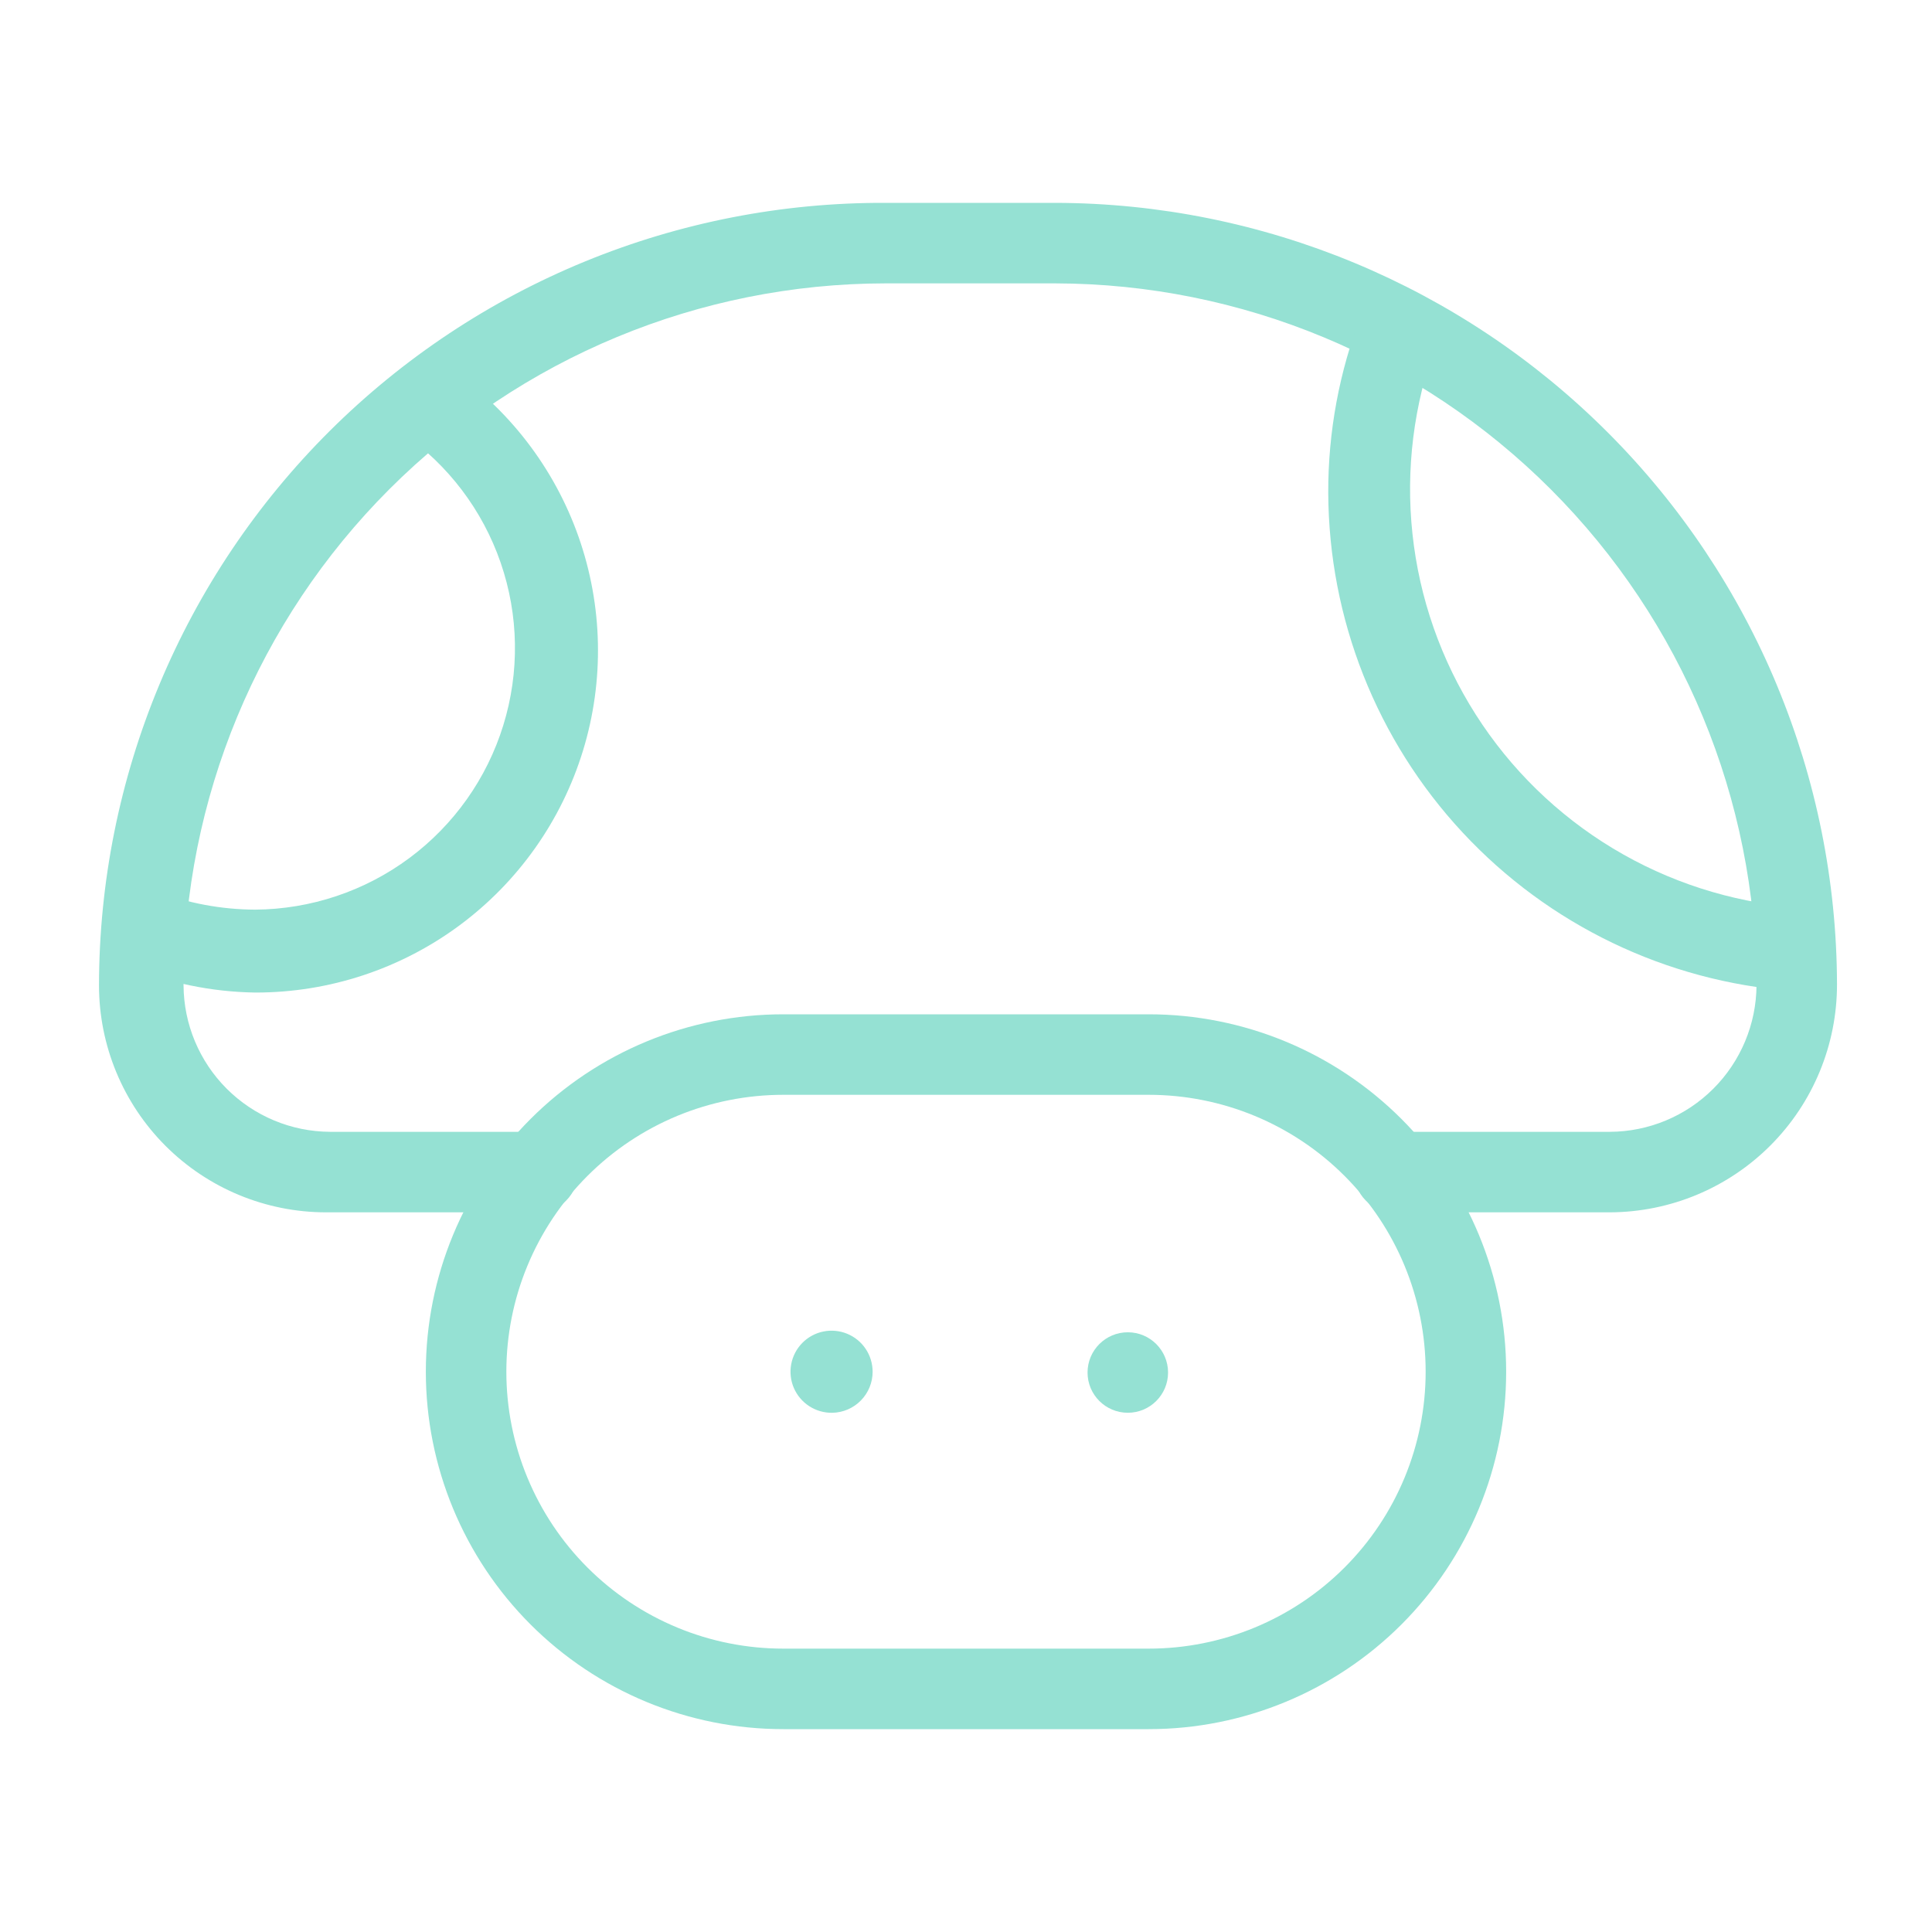
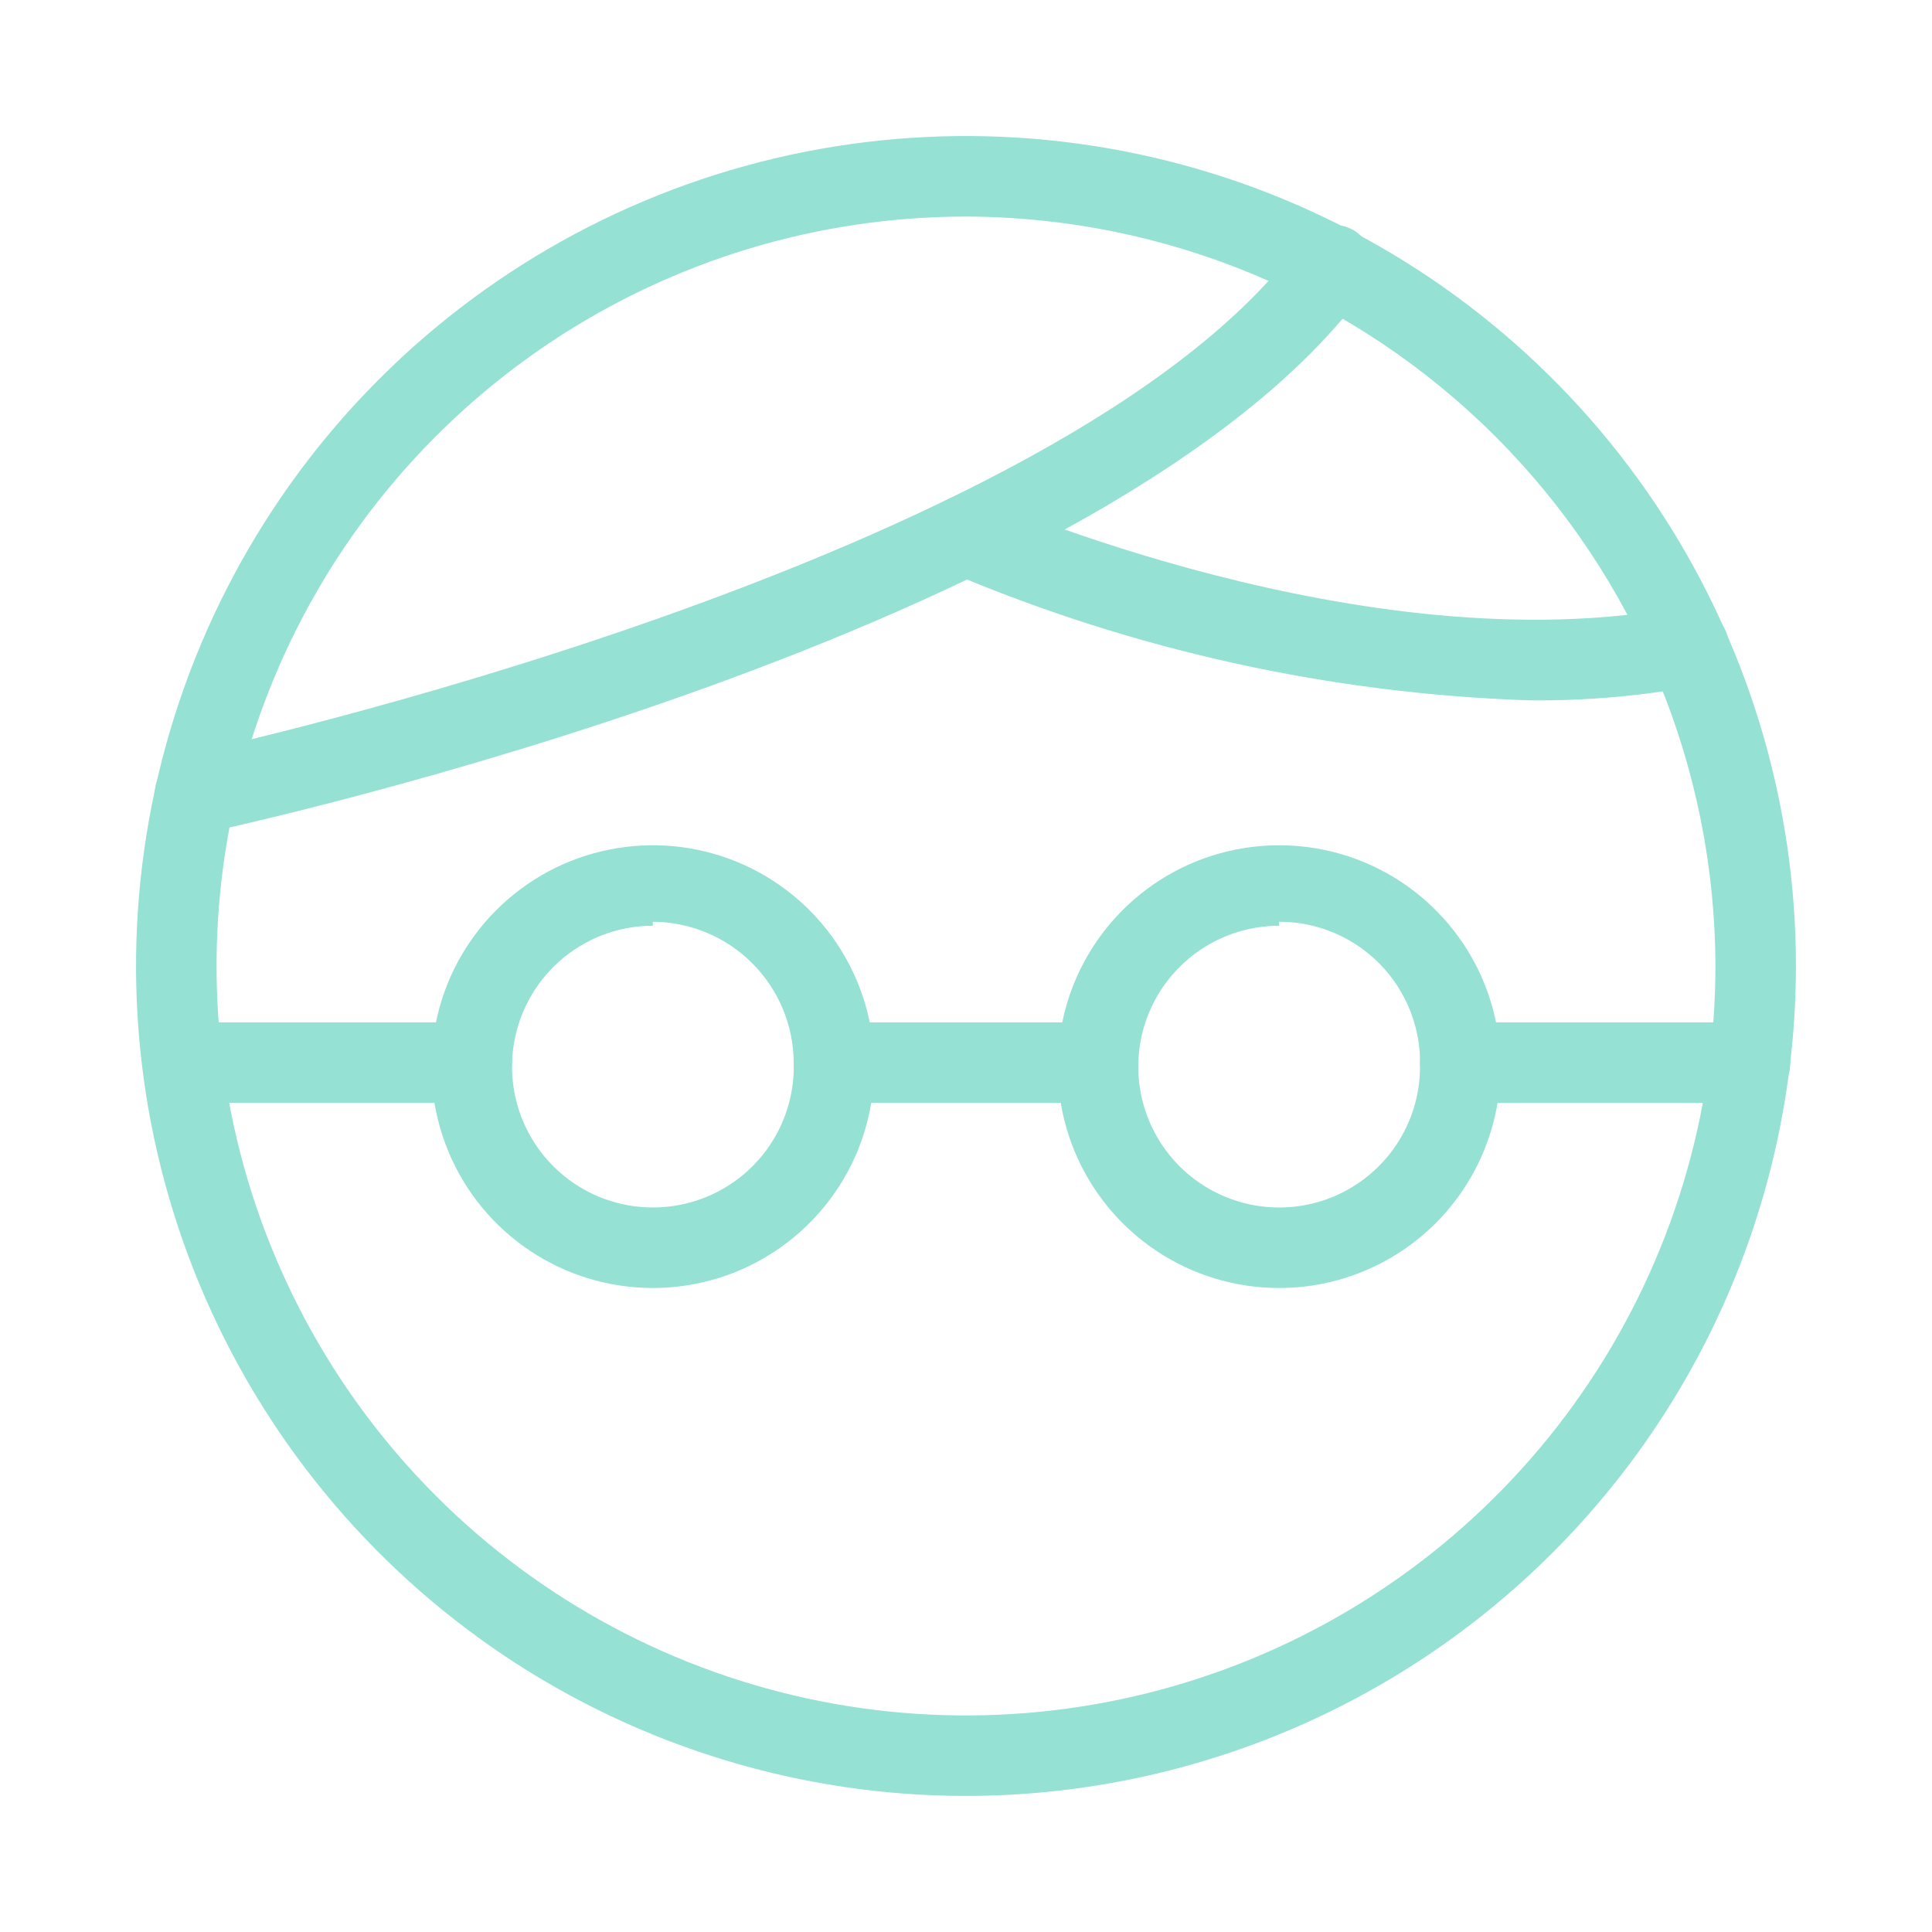
- <svg xmlns="http://www.w3.org/2000/svg" width="70" height="70" viewBox="0 0 70 70" fill="none">
-   <path d="M30.158 51.188C29.863 51.193 29.573 51.111 29.324 50.951C29.076 50.791 28.881 50.561 28.763 50.29C28.646 50.019 28.613 49.718 28.667 49.428C28.721 49.138 28.86 48.87 29.067 48.659C29.274 48.448 29.539 48.303 29.828 48.244C30.117 48.184 30.418 48.212 30.691 48.323C30.965 48.435 31.199 48.625 31.364 48.871C31.529 49.116 31.616 49.405 31.617 49.7C31.617 50.09 31.464 50.464 31.191 50.742C30.919 51.02 30.548 51.18 30.158 51.188V51.188Z" fill="#95E1D3" />
-   <path d="M40.863 51.187C41.668 51.187 42.321 50.535 42.321 49.729C42.321 48.924 41.668 48.271 40.863 48.271C40.057 48.271 39.404 48.924 39.404 49.729C39.404 50.535 40.057 51.187 40.863 51.187Z" fill="#95E1D3" />
-   <path d="M41.621 62.65H28.379C24.945 62.65 21.651 61.286 19.222 58.857C16.794 56.428 15.429 53.135 15.429 49.7C15.429 46.265 16.794 42.972 19.222 40.543C21.651 38.114 24.945 36.75 28.379 36.75H41.621C45.055 36.75 48.349 38.114 50.778 40.543C53.206 42.972 54.571 46.265 54.571 49.7C54.571 53.135 53.206 56.428 50.778 58.857C48.349 61.286 45.055 62.65 41.621 62.65V62.65ZM28.379 39.667C27.062 39.667 25.757 39.926 24.54 40.43C23.322 40.935 22.216 41.674 21.285 42.605C20.353 43.537 19.614 44.643 19.11 45.86C18.605 47.078 18.346 48.382 18.346 49.7C18.346 51.018 18.605 52.322 19.11 53.54C19.614 54.757 20.353 55.863 21.285 56.795C22.216 57.726 23.322 58.465 24.54 58.97C25.757 59.474 27.062 59.733 28.379 59.733H41.621C44.282 59.733 46.834 58.676 48.715 56.795C50.597 54.913 51.654 52.361 51.654 49.7C51.654 47.039 50.597 44.487 48.715 42.605C46.834 40.724 44.282 39.667 41.621 39.667H28.379Z" fill="#95E1D3" />
-   <path d="M58.333 43.925H50.517C50.13 43.925 49.759 43.771 49.485 43.498C49.212 43.224 49.058 42.853 49.058 42.467C49.058 42.08 49.212 41.709 49.485 41.435C49.759 41.162 50.13 41.008 50.517 41.008H58.333C59.739 41.001 61.084 40.439 62.078 39.445C63.072 38.451 63.634 37.105 63.642 35.7C63.634 28.962 60.956 22.502 56.194 17.735C51.432 12.967 44.975 10.282 38.237 10.267H32.083C25.34 10.274 18.876 12.956 14.108 17.724C9.34 22.492 6.658 28.957 6.65 35.7C6.658 37.105 7.219 38.451 8.213 39.445C9.207 40.439 10.553 41.001 11.958 41.008H19.483C19.87 41.008 20.241 41.162 20.514 41.435C20.788 41.709 20.942 42.08 20.942 42.467C20.942 42.853 20.788 43.224 20.514 43.498C20.241 43.771 19.87 43.925 19.483 43.925H11.812C9.631 43.925 7.539 43.058 5.996 41.516C4.454 39.973 3.587 37.881 3.587 35.7C3.591 31.966 4.332 28.269 5.767 24.822C7.202 21.374 9.304 18.244 11.951 15.61C14.598 12.977 17.739 10.891 21.194 9.474C24.649 8.056 28.349 7.335 32.083 7.35H38.237C45.744 7.365 52.938 10.354 58.246 15.662C63.554 20.97 66.543 28.164 66.558 35.671C66.558 37.855 65.693 39.95 64.151 41.497C62.609 43.044 60.517 43.917 58.333 43.925V43.925Z" fill="#95E1D3" />
-   <path d="M9.246 35.962C7.653 35.938 6.08 35.611 4.608 35C4.43 34.929 4.268 34.824 4.13 34.691C3.993 34.557 3.883 34.398 3.807 34.221C3.731 34.045 3.691 33.856 3.688 33.664C3.686 33.473 3.721 33.282 3.792 33.104C3.856 32.925 3.956 32.76 4.087 32.62C4.217 32.481 4.374 32.369 4.549 32.293C4.724 32.217 4.912 32.176 5.103 32.176C5.294 32.175 5.483 32.213 5.658 32.288C6.804 32.726 8.019 32.953 9.246 32.958C11.259 32.944 13.216 32.289 14.833 31.088C16.449 29.887 17.641 28.203 18.235 26.279C18.83 24.355 18.797 22.292 18.14 20.388C17.484 18.485 16.238 16.84 14.583 15.692C14.315 15.457 14.141 15.132 14.096 14.778C14.051 14.424 14.137 14.065 14.338 13.771C14.54 13.476 14.842 13.265 15.188 13.178C15.534 13.092 15.9 13.135 16.217 13.3C18.414 14.787 20.076 16.939 20.959 19.44C21.842 21.942 21.9 24.661 21.123 27.197C20.346 29.733 18.776 31.954 16.643 33.532C14.51 35.109 11.928 35.961 9.275 35.962H9.246Z" fill="#95E1D3" />
-   <path d="M64.925 35.904C60.367 35.559 56.107 33.51 52.993 30.163C49.88 26.817 48.141 22.421 48.125 17.85C48.119 15.646 48.525 13.46 49.321 11.404C49.392 11.226 49.497 11.063 49.63 10.926C49.764 10.788 49.923 10.678 50.099 10.603C50.276 10.527 50.465 10.486 50.657 10.484C50.848 10.481 51.039 10.516 51.217 10.587C51.396 10.652 51.561 10.752 51.7 10.882C51.84 11.012 51.951 11.17 52.028 11.345C52.104 11.519 52.144 11.708 52.145 11.899C52.146 12.089 52.108 12.278 52.033 12.454C51.22 14.653 50.926 17.01 51.176 19.341C51.425 21.672 52.21 23.914 53.47 25.891C54.73 27.869 56.43 29.527 58.437 30.738C60.445 31.949 62.705 32.679 65.042 32.871C65.428 32.871 65.799 33.024 66.073 33.298C66.346 33.571 66.5 33.942 66.5 34.329C66.5 34.716 66.346 35.087 66.073 35.36C65.799 35.634 65.428 35.787 65.042 35.787L64.925 35.904Z" fill="#95E1D3" />
+ <svg xmlns="http://www.w3.org/2000/svg" width="42" height="42" viewBox="0 0 42 42" fill="none">
+   <path d="M21 39.042C17.432 39.042 13.943 37.984 10.976 36.002C8.009 34.019 5.697 31.201 4.331 27.905C2.965 24.608 2.608 20.98 3.304 17.48C4 13.98 5.719 10.765 8.242 8.242C10.765 5.719 13.98 4 17.48 3.304C20.98 2.608 24.608 2.965 27.905 4.331C31.201 5.697 34.019 8.009 36.002 10.976C37.984 13.943 39.042 17.432 39.042 21C39.038 25.784 37.136 30.37 33.753 33.753C30.37 37.136 25.784 39.038 21 39.042ZM21 4.708C17.778 4.708 14.628 5.663 11.948 7.453C9.269 9.244 7.181 11.788 5.948 14.765C4.715 17.742 4.392 21.018 5.021 24.178C5.649 27.339 7.201 30.242 9.479 32.521C11.758 34.799 14.661 36.351 17.822 36.98C20.982 37.608 24.258 37.285 27.235 36.052C30.212 34.819 32.757 32.731 34.547 30.052C36.337 27.372 37.292 24.222 37.292 21C37.283 16.682 35.564 12.543 32.51 9.49C29.457 6.436 25.318 4.717 21 4.708Z" fill="#95E1D3" />
+   <path d="M14.192 28C13.241 28 12.31 27.718 11.519 27.189C10.727 26.66 10.111 25.909 9.746 25.029C9.382 24.15 9.287 23.182 9.472 22.249C9.658 21.315 10.116 20.458 10.789 19.785C11.463 19.111 12.32 18.653 13.254 18.468C14.187 18.282 15.155 18.377 16.034 18.741C16.913 19.106 17.665 19.722 18.194 20.514C18.723 21.305 19.005 22.236 19.005 23.188C19.005 23.82 18.88 24.445 18.639 25.029C18.397 25.613 18.042 26.144 17.595 26.59C17.148 27.037 16.618 27.392 16.034 27.634C15.45 27.875 14.824 28 14.192 28ZM14.192 20.125C13.583 20.125 12.988 20.307 12.482 20.648C11.977 20.988 11.585 21.472 11.356 22.037C11.127 22.601 11.071 23.222 11.197 23.818C11.322 24.414 11.623 24.96 12.06 25.384C12.497 25.809 13.051 26.093 13.65 26.201C14.25 26.309 14.868 26.236 15.426 25.991C15.984 25.746 16.456 25.34 16.782 24.825C17.108 24.31 17.272 23.709 17.255 23.1C17.25 22.289 16.926 21.513 16.353 20.94C15.78 20.366 15.003 20.042 14.192 20.038V20.125Z" fill="#95E1D3" />
+   <path d="M27.808 28C26.856 28 25.925 27.718 25.134 27.189C24.343 26.66 23.726 25.909 23.361 25.029C22.997 24.15 22.902 23.182 23.088 22.249C23.273 21.315 23.732 20.458 24.405 19.785C25.078 19.111 25.935 18.653 26.869 18.468C27.802 18.282 28.77 18.377 29.649 18.741C30.529 19.106 31.28 19.722 31.809 20.514C32.338 21.305 32.62 22.236 32.62 23.188C32.62 24.464 32.113 25.688 31.211 26.59C30.308 27.493 29.084 28 27.808 28ZM27.808 20.125C27.202 20.125 26.61 20.305 26.106 20.641C25.603 20.978 25.21 21.456 24.978 22.015C24.746 22.575 24.686 23.191 24.804 23.785C24.922 24.379 25.214 24.925 25.642 25.353C26.07 25.781 26.616 26.073 27.21 26.191C27.804 26.309 28.42 26.249 28.98 26.017C29.539 25.785 30.017 25.393 30.354 24.889C30.691 24.385 30.87 23.793 30.87 23.188C30.882 22.778 30.811 22.37 30.663 21.989C30.514 21.607 30.29 21.259 30.005 20.965C29.719 20.672 29.378 20.438 29 20.279C28.623 20.119 28.217 20.037 27.808 20.038V20.125Z" fill="#95E1D3" />
+   <path d="M4.235 18.13C4.033 18.13 3.838 18.06 3.682 17.933C3.525 17.805 3.418 17.628 3.378 17.43C3.336 17.203 3.384 16.969 3.511 16.776C3.638 16.584 3.835 16.448 4.06 16.398C4.253 16.363 23.188 12.25 28.28 5.25C28.348 5.157 28.433 5.078 28.531 5.018C28.63 4.957 28.739 4.917 28.853 4.899C28.966 4.881 29.083 4.886 29.195 4.913C29.307 4.94 29.412 4.989 29.505 5.057C29.69 5.197 29.813 5.403 29.849 5.631C29.885 5.86 29.831 6.093 29.698 6.282C24.203 13.825 5.25 17.938 4.428 18.113L4.235 18.13Z" fill="#95E1D3" />
+   <path d="M33.25 15.225C28.915 15.08 24.643 14.137 20.65 12.443C20.436 12.35 20.268 12.176 20.183 11.959C20.098 11.743 20.102 11.501 20.195 11.288C20.288 11.074 20.462 10.906 20.678 10.821C20.895 10.736 21.136 10.74 21.35 10.833C21.437 10.833 29.645 14.49 36.54 13.195C36.769 13.154 37.006 13.204 37.199 13.335C37.392 13.466 37.526 13.667 37.572 13.895C37.613 14.122 37.563 14.357 37.431 14.547C37.3 14.737 37.099 14.867 36.872 14.91C35.678 15.132 34.465 15.237 33.25 15.225Z" fill="#95E1D3" />
+   <path d="M23.87 23.975H18.13C17.898 23.975 17.675 23.883 17.511 23.719C17.347 23.555 17.255 23.332 17.255 23.1C17.259 22.869 17.353 22.649 17.516 22.486C17.679 22.323 17.899 22.23 18.13 22.225H23.87C24.101 22.23 24.32 22.323 24.484 22.486C24.647 22.649 24.74 22.869 24.745 23.1C24.745 23.332 24.653 23.555 24.489 23.719C24.325 23.883 24.102 23.975 23.87 23.975Z" fill="#95E1D3" />
+   <path d="M10.255 23.975H3.973C3.741 23.975 3.518 23.883 3.354 23.719C3.19 23.555 3.098 23.332 3.098 23.1C3.102 22.869 3.196 22.649 3.359 22.486C3.522 22.323 3.742 22.23 3.973 22.225H10.255C10.487 22.225 10.71 22.317 10.874 22.481C11.038 22.645 11.13 22.868 11.13 23.1C11.13 23.332 11.038 23.555 10.874 23.719C10.71 23.883 10.487 23.975 10.255 23.975Z" fill="#95E1D3" />
+   <path d="M38.045 23.975H31.745C31.513 23.975 31.291 23.883 31.126 23.719C30.962 23.555 30.87 23.332 30.87 23.1C30.87 22.868 30.962 22.645 31.126 22.481C31.291 22.317 31.513 22.225 31.745 22.225H38.045C38.277 22.225 38.5 22.317 38.664 22.481C38.828 22.645 38.92 22.868 38.92 23.1C38.92 23.332 38.828 23.555 38.664 23.719C38.5 23.883 38.277 23.975 38.045 23.975Z" fill="#95E1D3" />
</svg>
